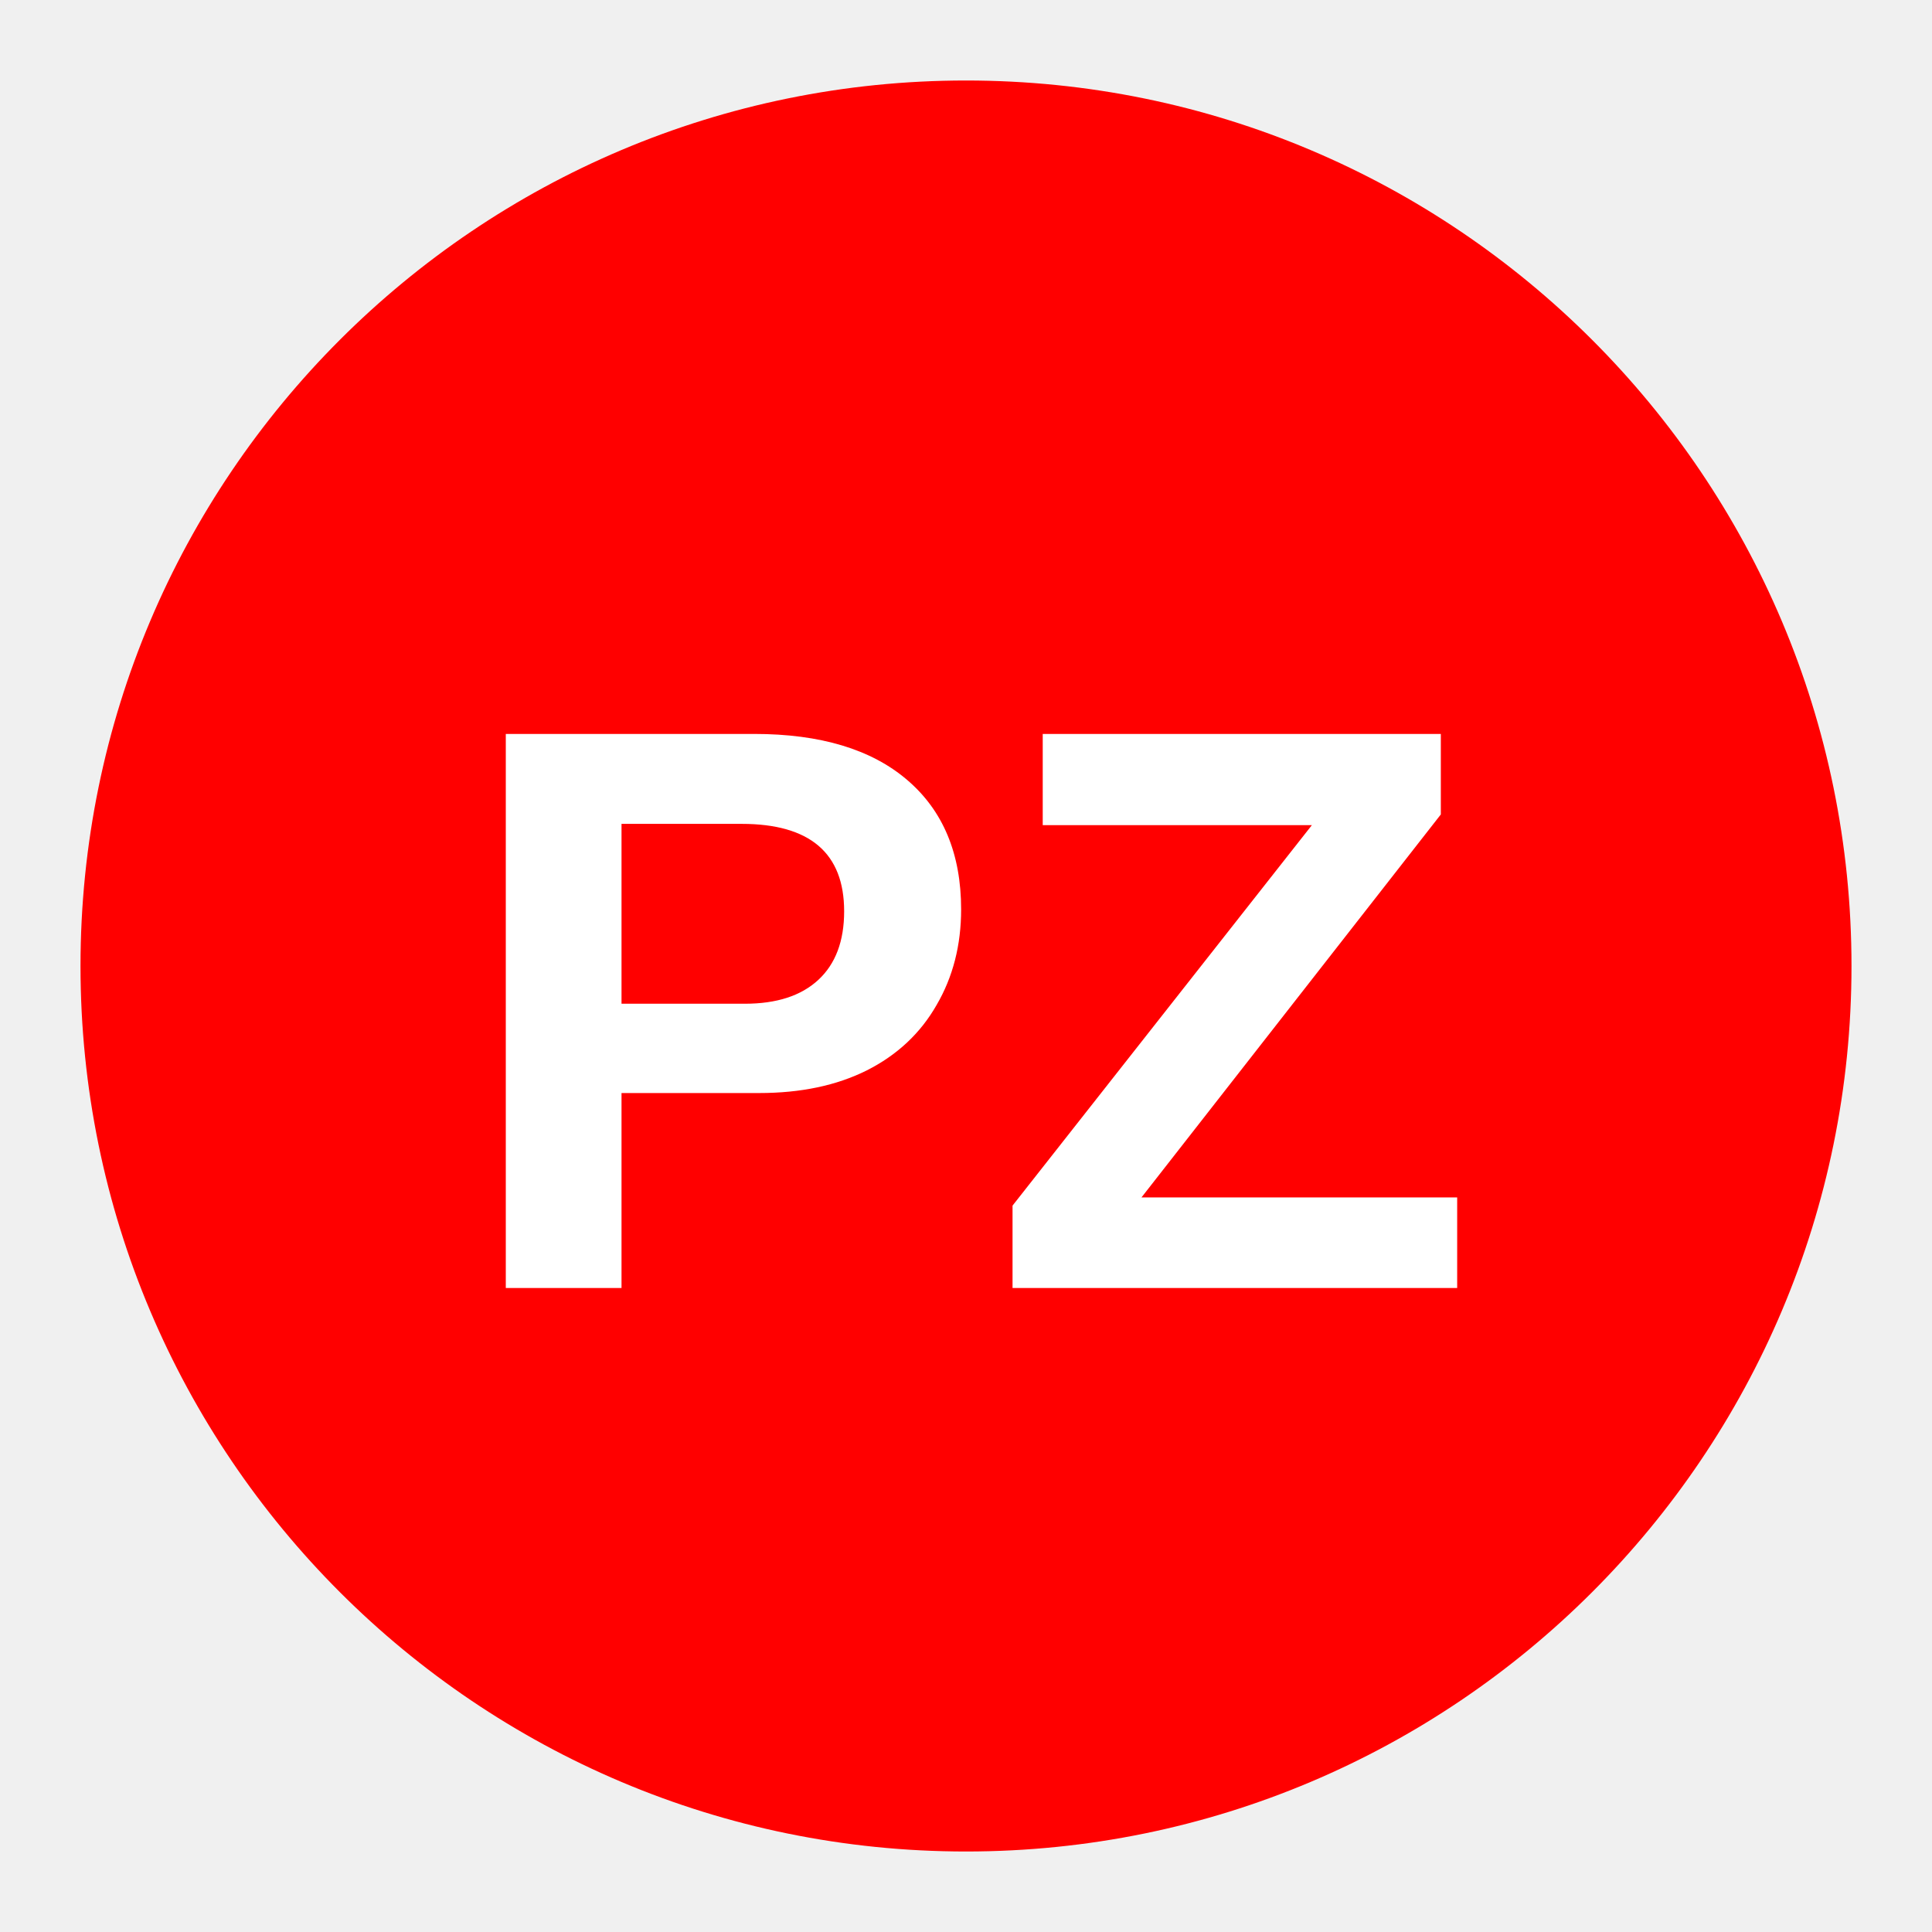
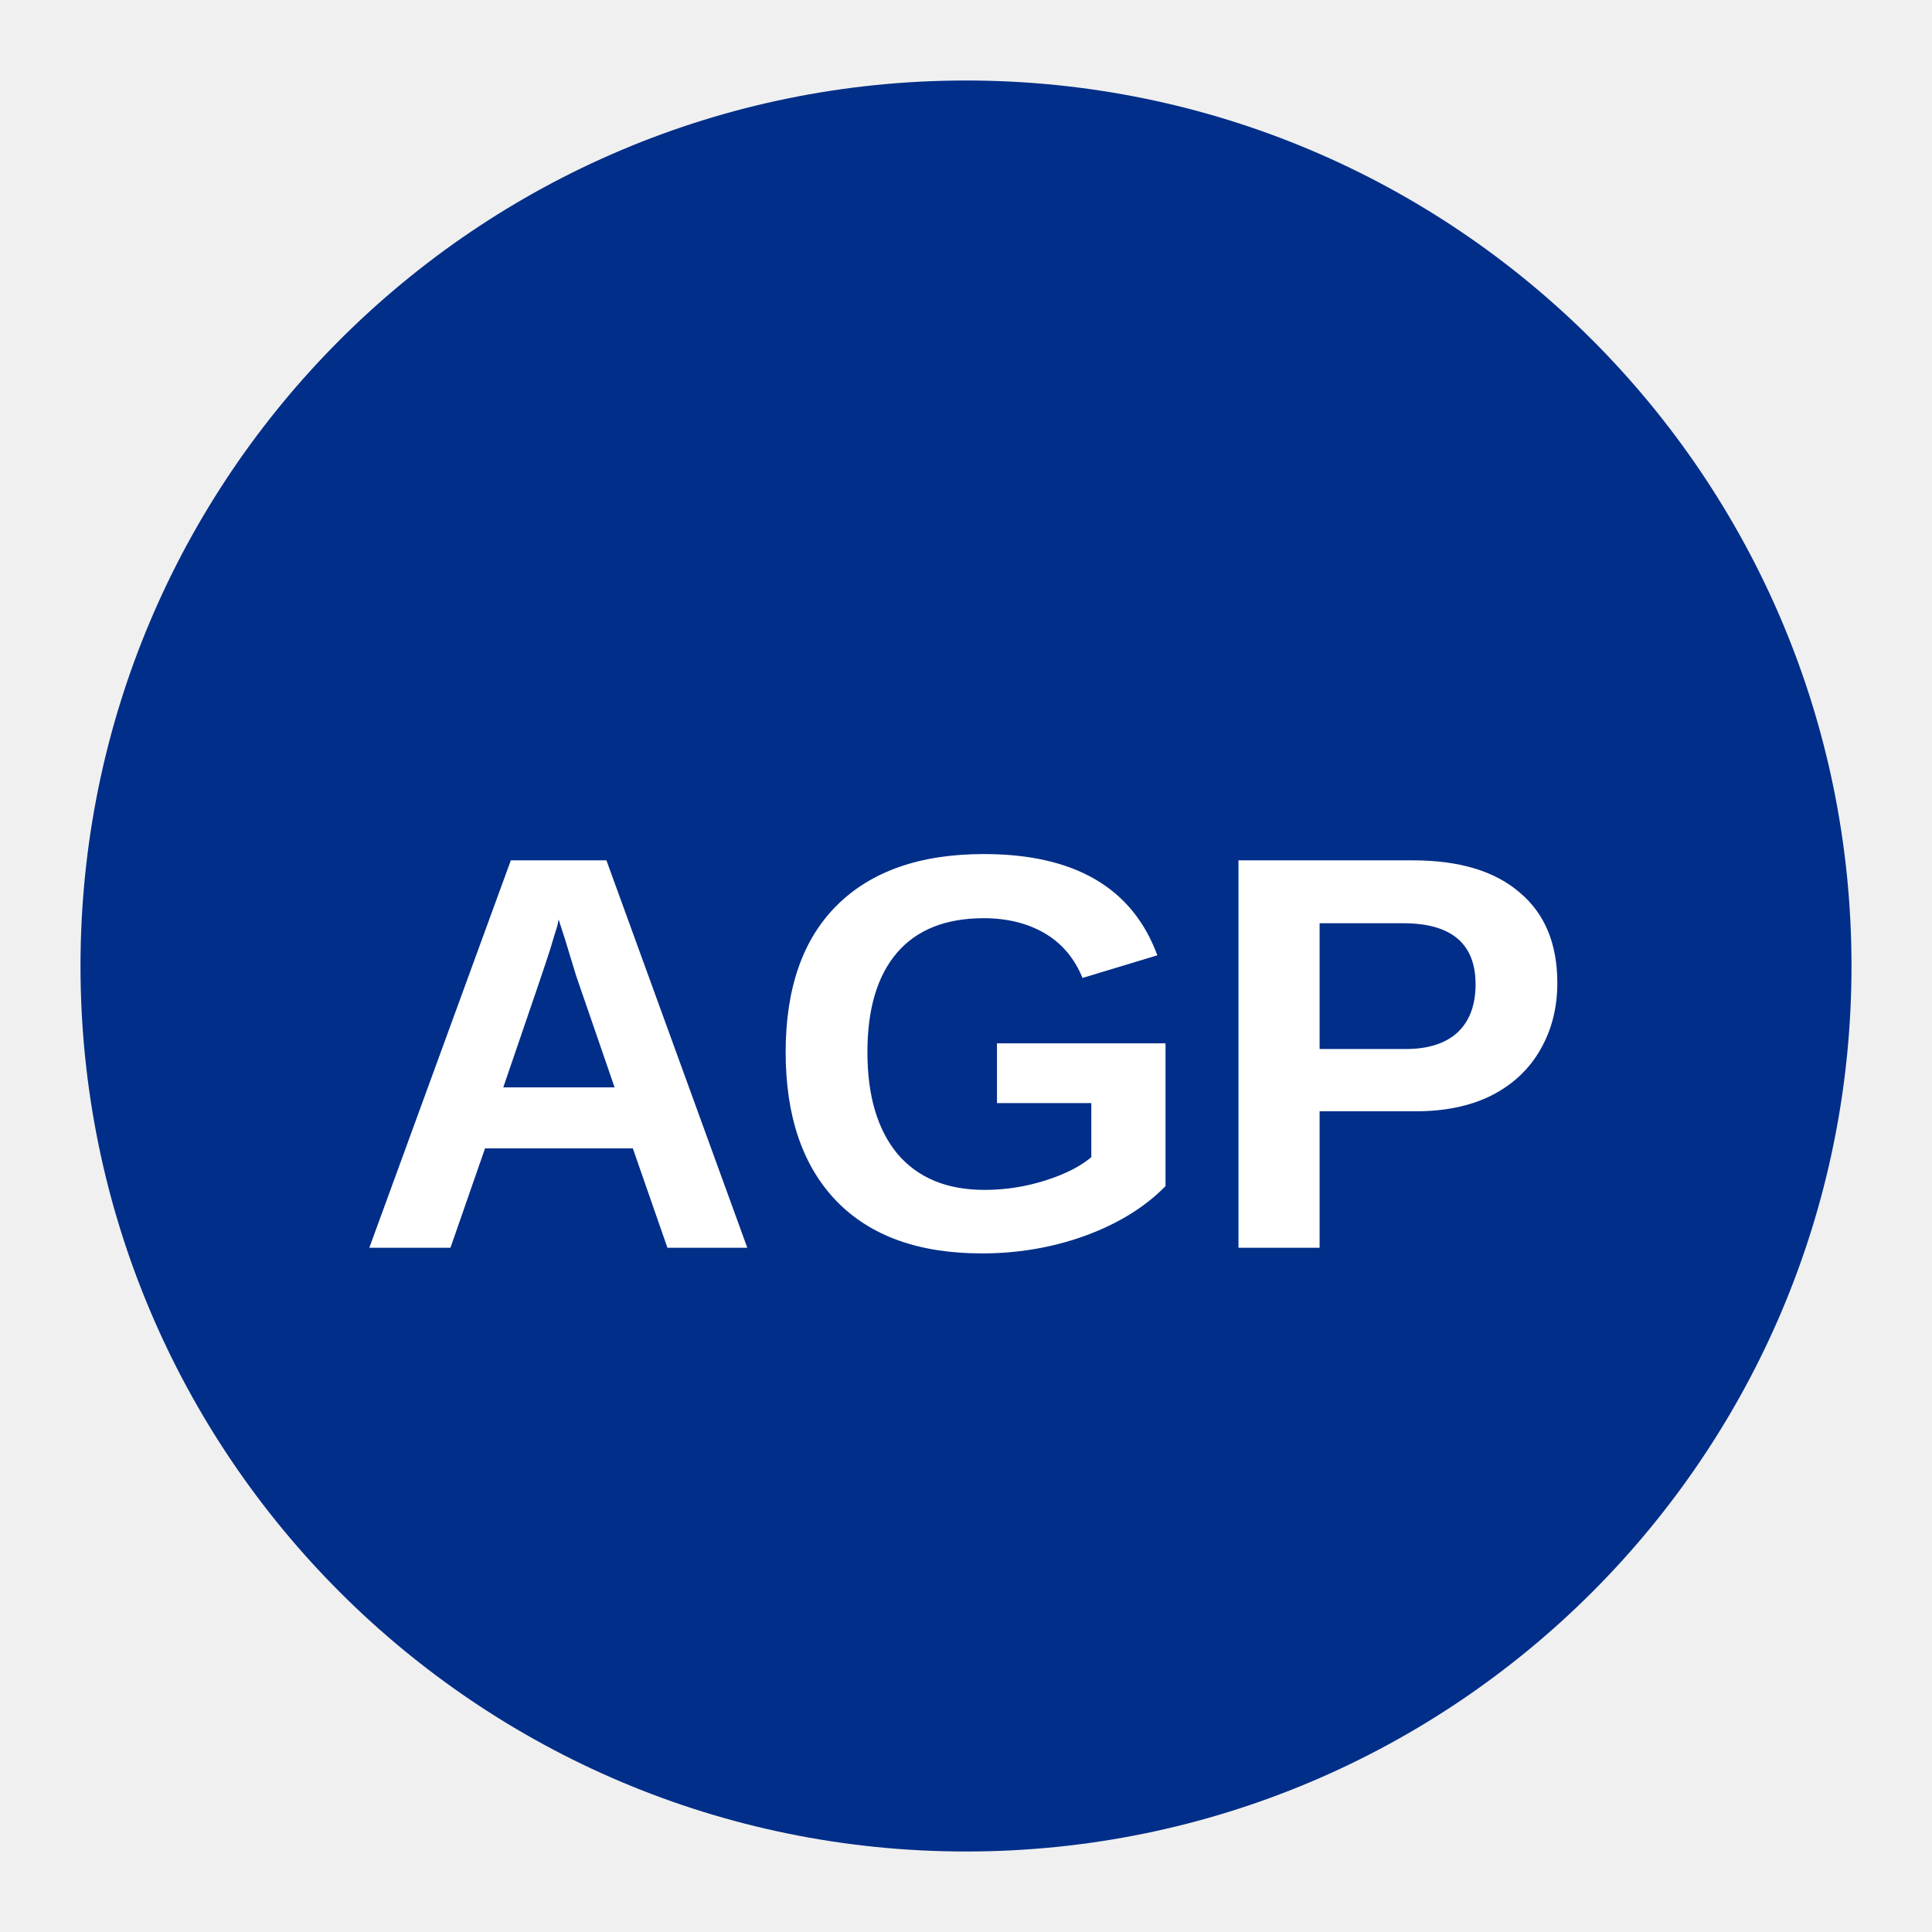
<svg xmlns="http://www.w3.org/2000/svg" width="48" height="48" viewBox="0 0 48 48">
-   <circle cx="24" cy="24" r="22" fill="#FF0000" />
-   <text x="24" y="32" text-anchor="middle" font-family="Arial" font-weight="bold" font-size="20" fill="white">PZ</text>
+   <circle cx="24" cy="24" r="22" fill="#012e89" />
+   <text x="24" y="31" text-anchor="middle" font-family="Arial" font-weight="bold" font-size="14" fill="white">AGP</text>
</svg>
